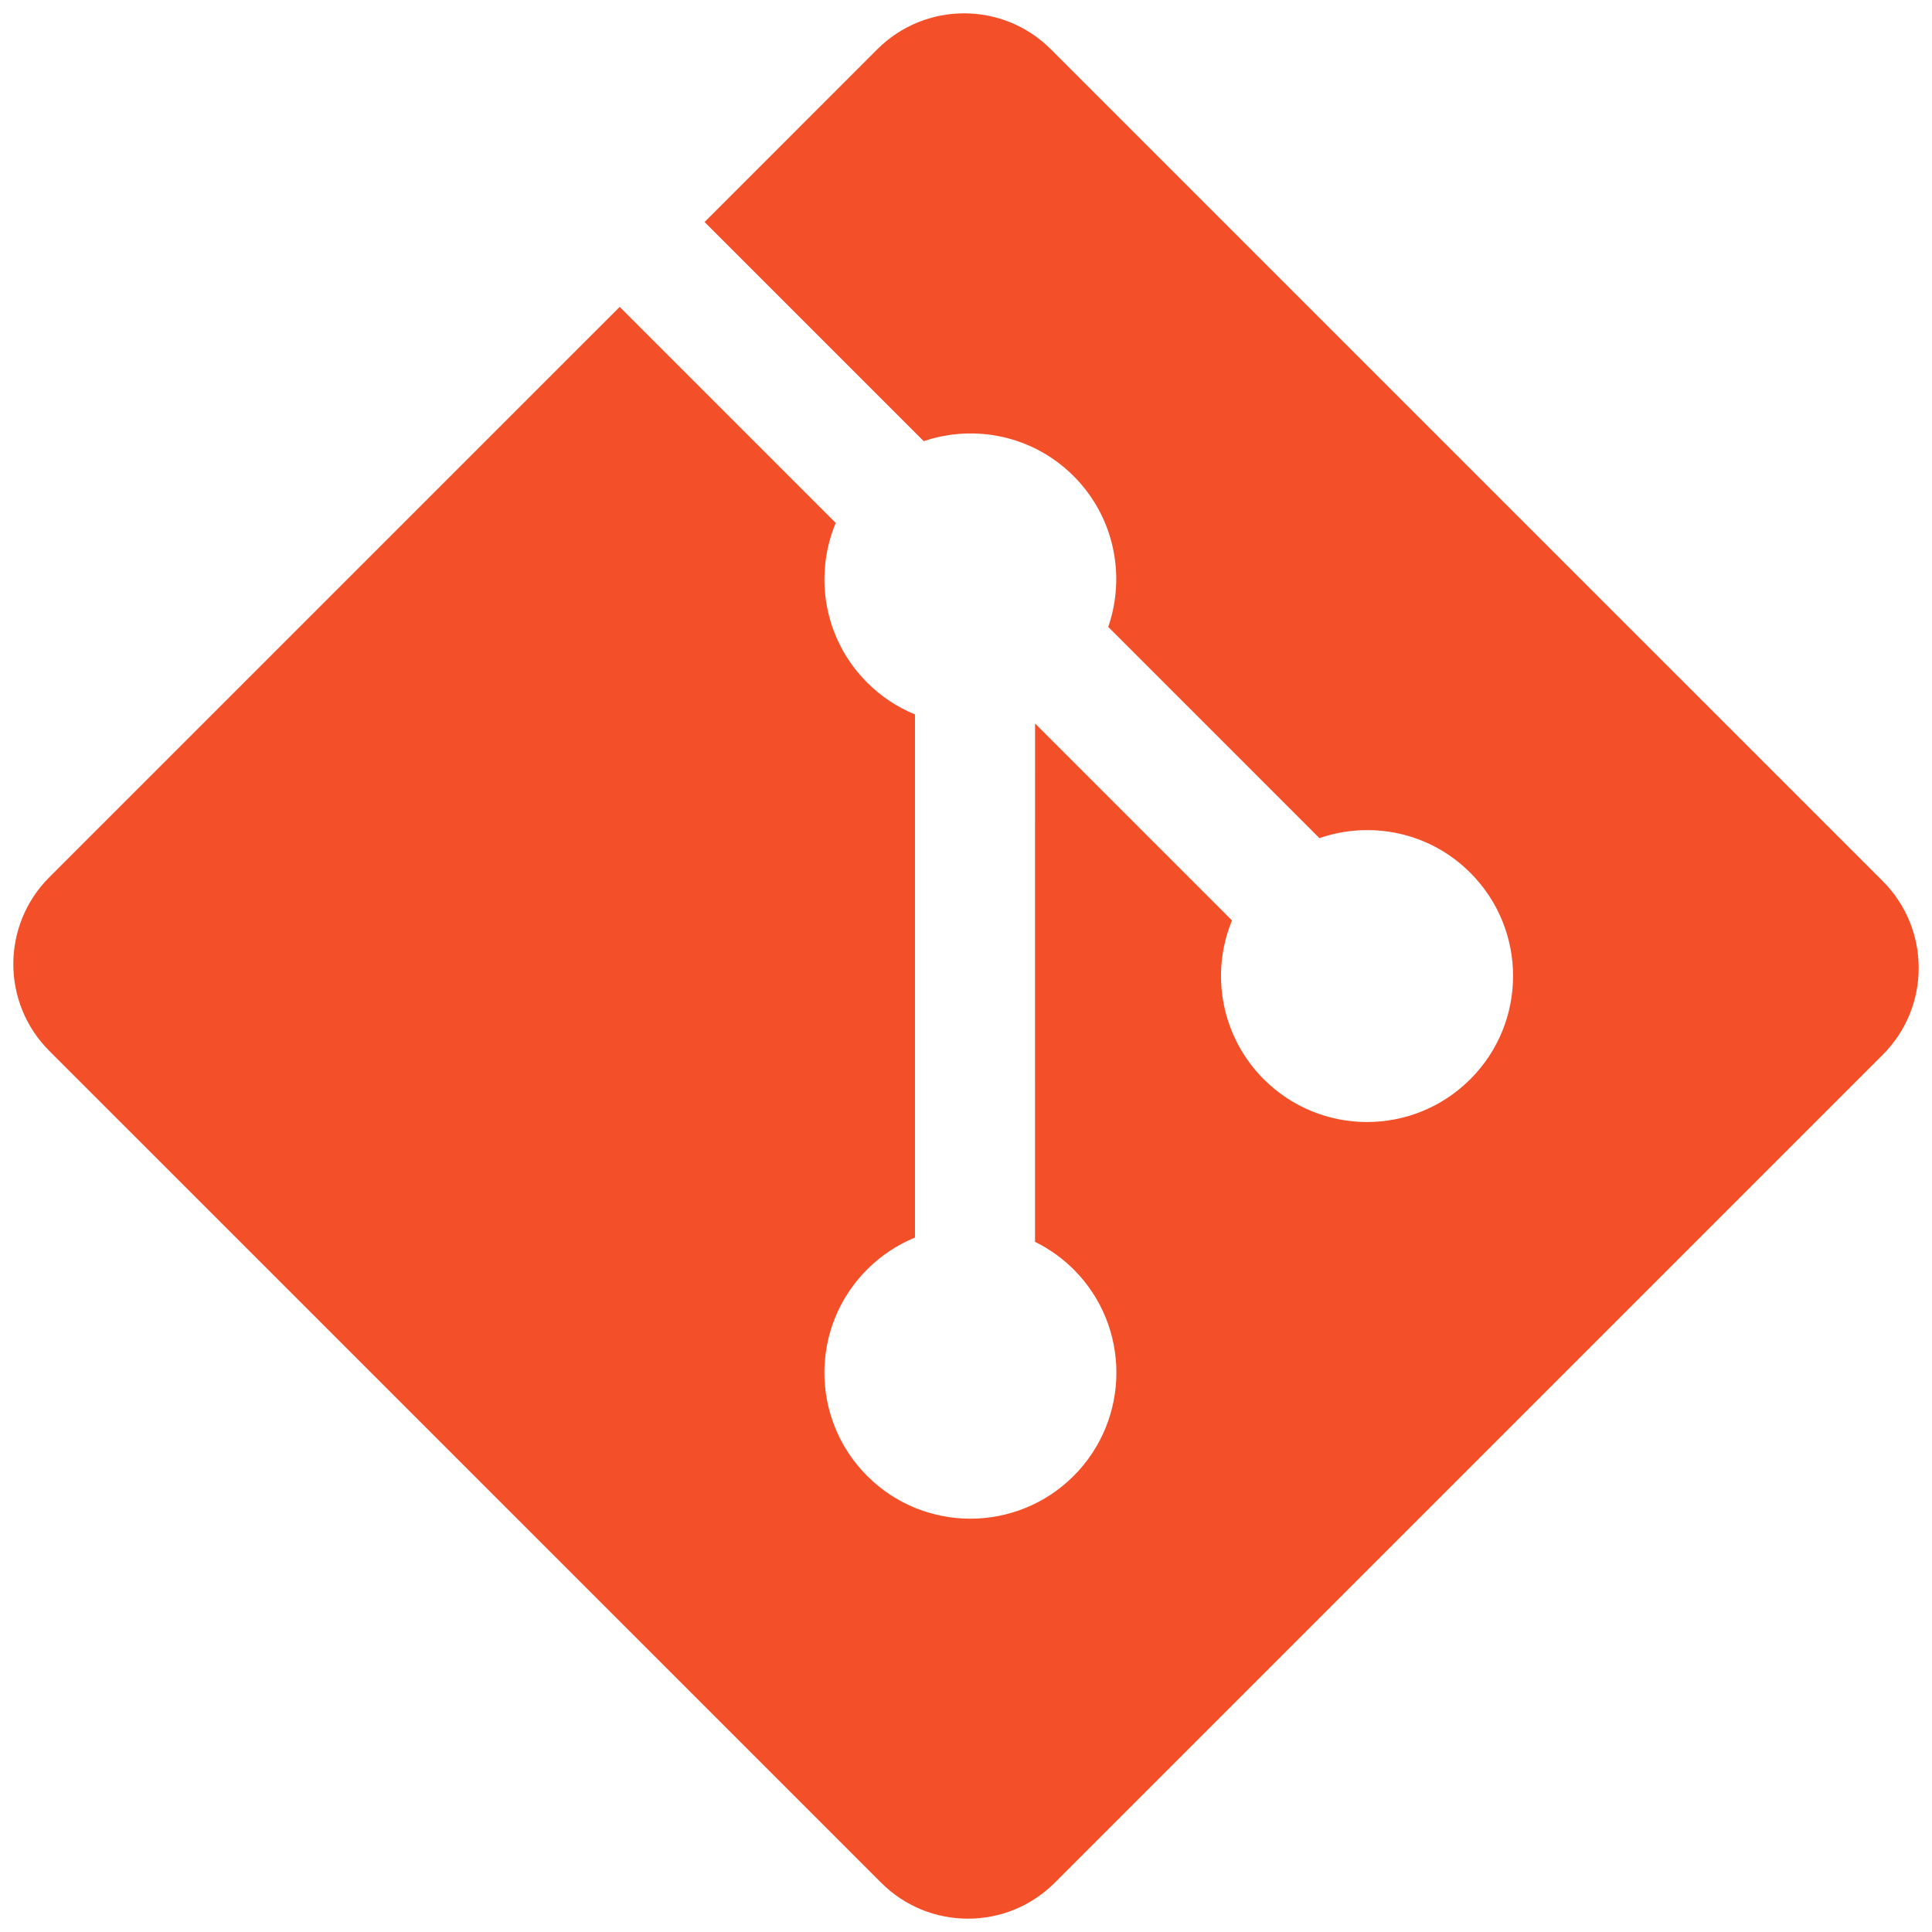
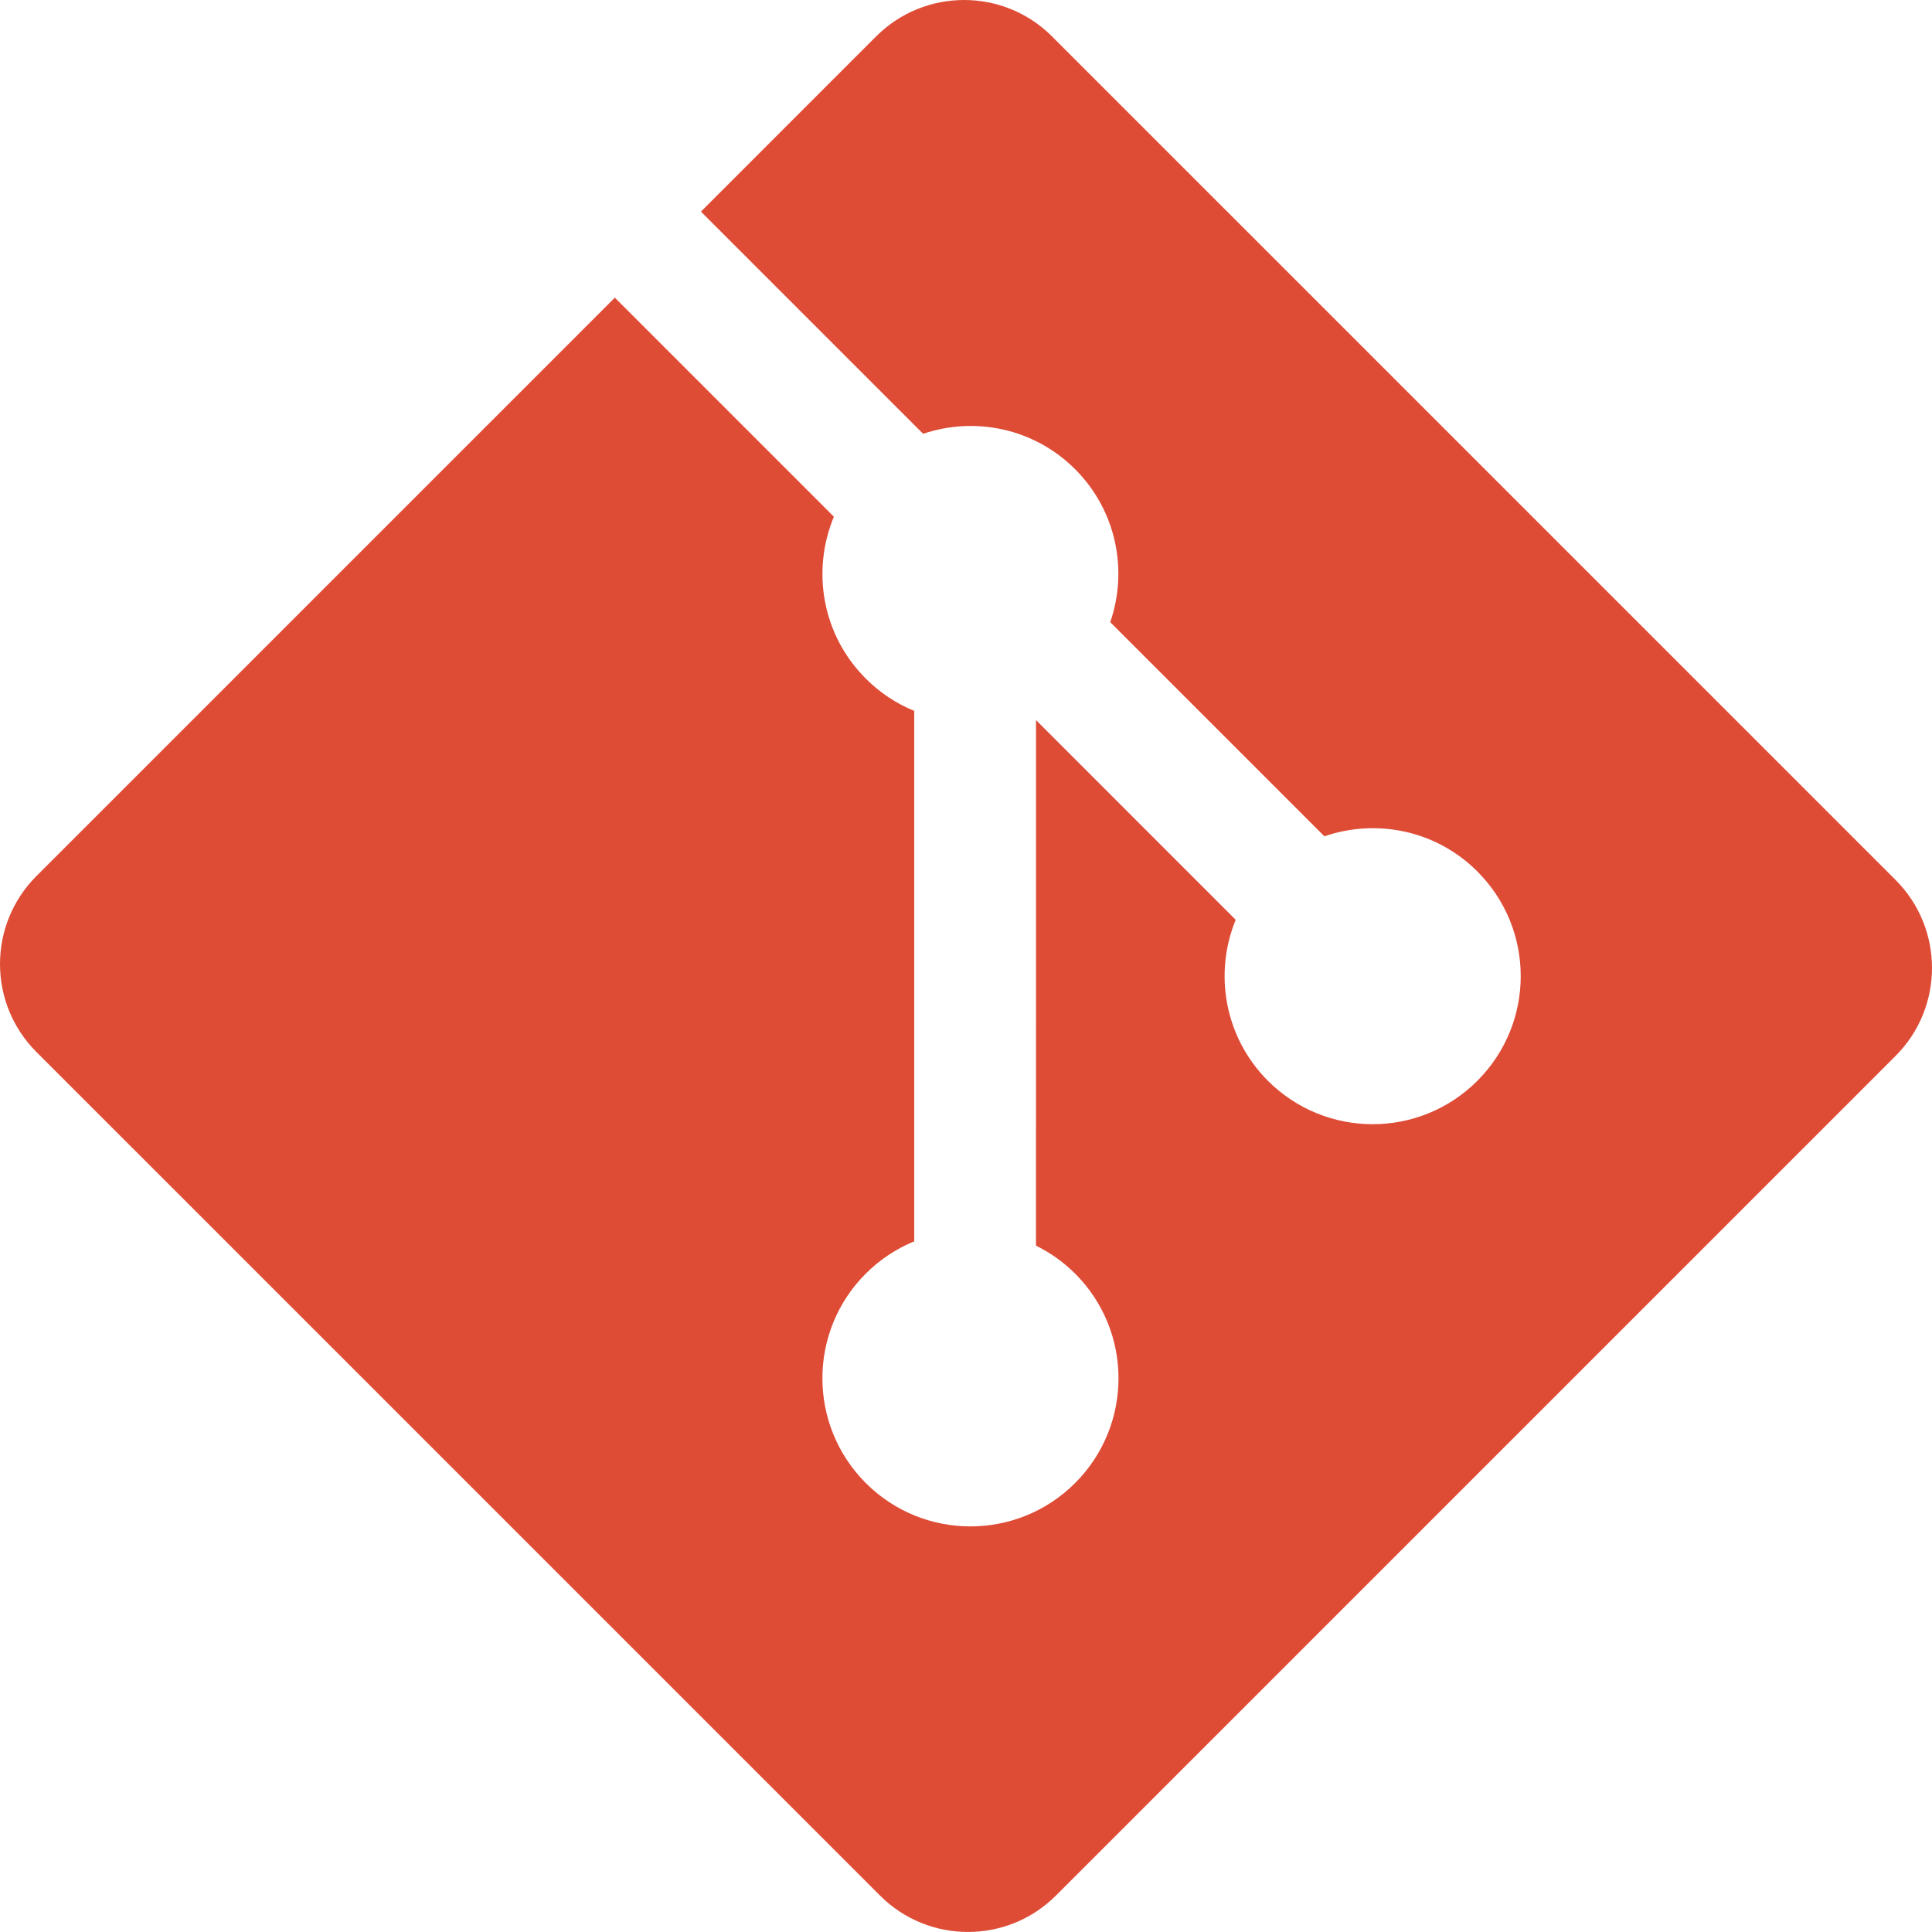
- <svg xmlns="http://www.w3.org/2000/svg" viewBox="0 0 128 128">
-   <path fill="#F34F29" d="M124.737 58.378L69.621 3.264c-3.172-3.174-8.32-3.174-11.497 0L46.68 14.71l14.518 14.518c3.375-1.139 7.243-.375 9.932 2.314 2.703 2.706 3.461 6.607 2.294 9.993l13.992 13.993c3.385-1.167 7.292-.413 9.994 2.295 3.78 3.777 3.78 9.9 0 13.679a9.673 9.673 0 01-13.683 0 9.677 9.677 0 01-2.105-10.521L68.574 47.933l-.002 34.341a9.708 9.708 0 012.559 1.828c3.778 3.777 3.778 9.898 0 13.683-3.779 3.777-9.904 3.777-13.679 0-3.778-3.784-3.778-9.905 0-13.683a9.65 9.65 0 013.167-2.11V47.333a9.581 9.581 0 01-3.167-2.111c-2.862-2.86-3.551-7.06-2.083-10.576L41.056 20.333 3.264 58.123a8.133 8.133 0 000 11.5l55.117 55.114c3.174 3.174 8.32 3.174 11.499 0l54.858-54.858a8.135 8.135 0 00-.001-11.501z" />
+ <svg xmlns="http://www.w3.org/2000/svg" width="105" height="105" viewBox="0 0 105 105" fill="none">
+   <path d="M103.02 47.822L57.176 1.98C54.537 -0.66 50.255 -0.66 47.613 1.98L38.094 11.5L50.17 23.576C52.976 22.628 56.194 23.264 58.431 25.501C60.679 27.753 61.311 30.998 60.339 33.813L71.978 45.452C74.793 44.482 78.042 45.109 80.291 47.362C83.434 50.504 83.434 55.596 80.291 58.74C77.147 61.884 72.055 61.884 68.909 58.74C66.545 56.373 65.961 52.901 67.158 49.989L56.305 39.135L56.303 67.697C57.09 68.086 57.809 68.6 58.431 69.219C61.574 72.361 61.574 77.453 58.431 80.6C55.287 83.742 50.193 83.742 47.053 80.6C43.91 77.453 43.91 72.361 47.053 69.219C47.807 68.466 48.702 67.869 49.687 67.463V38.635C48.7 38.232 47.805 37.635 47.053 36.879C44.672 34.501 44.1 31.007 45.32 28.083L33.415 16.177L1.981 47.61C-0.66 50.252 -0.66 54.535 1.981 57.175L47.826 103.018C50.465 105.658 54.746 105.658 57.389 103.018L103.019 57.388C105.66 54.747 105.66 50.462 103.019 47.822" fill="#DE4C36" />
</svg>
